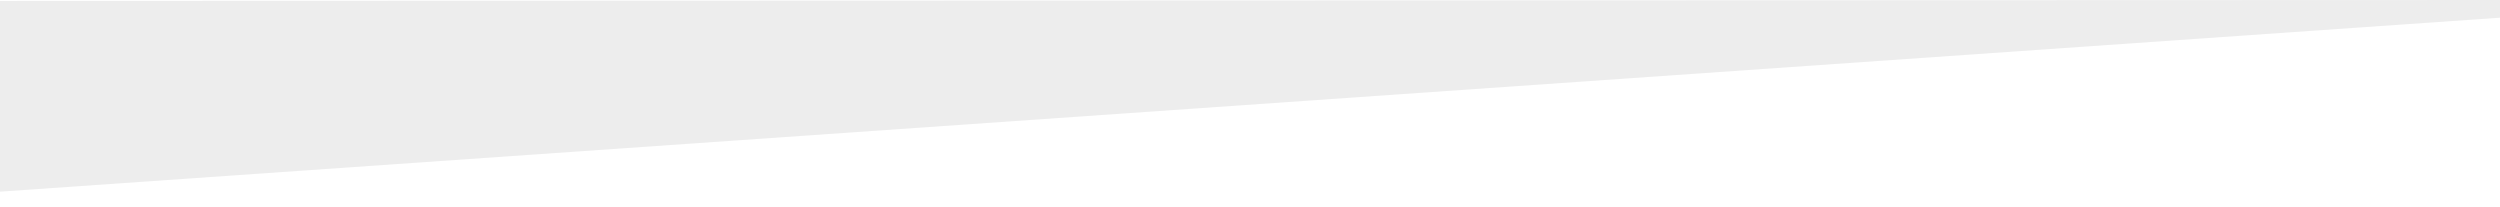
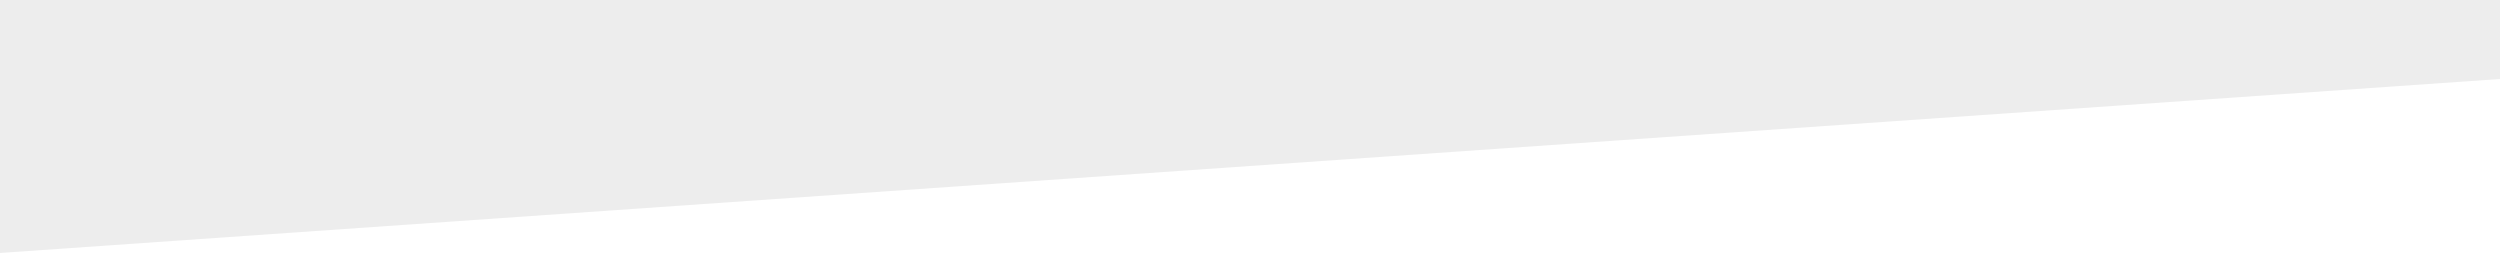
- <svg xmlns="http://www.w3.org/2000/svg" version="1.1" id="Calque_1" x="0px" y="0px" viewBox="1082 306.8 2760 228.1" style="enable-background:new 1082 306.8 2760 228.1;" xml:space="preserve">
+ <svg xmlns="http://www.w3.org/2000/svg" version="1.1" id="Calque_1" x="0px" y="0px" viewBox="900 97.9 2760 297.1" style="enable-background:new 900 97.9 2760 297.1;" xml:space="preserve">
  <style type="text/css">
	.st0{fill:#EDEDED;}
</style>
-   <polygon id="XMLID_1_" class="st0" points="1082,518.4 3880,323.7 3864,306.8 1082,307.8 " />
+   <polygon id="XMLID_1_" class="st0" points="881,378.5 3679,183.8 3679,72.9 881,73.9 " />
</svg>
